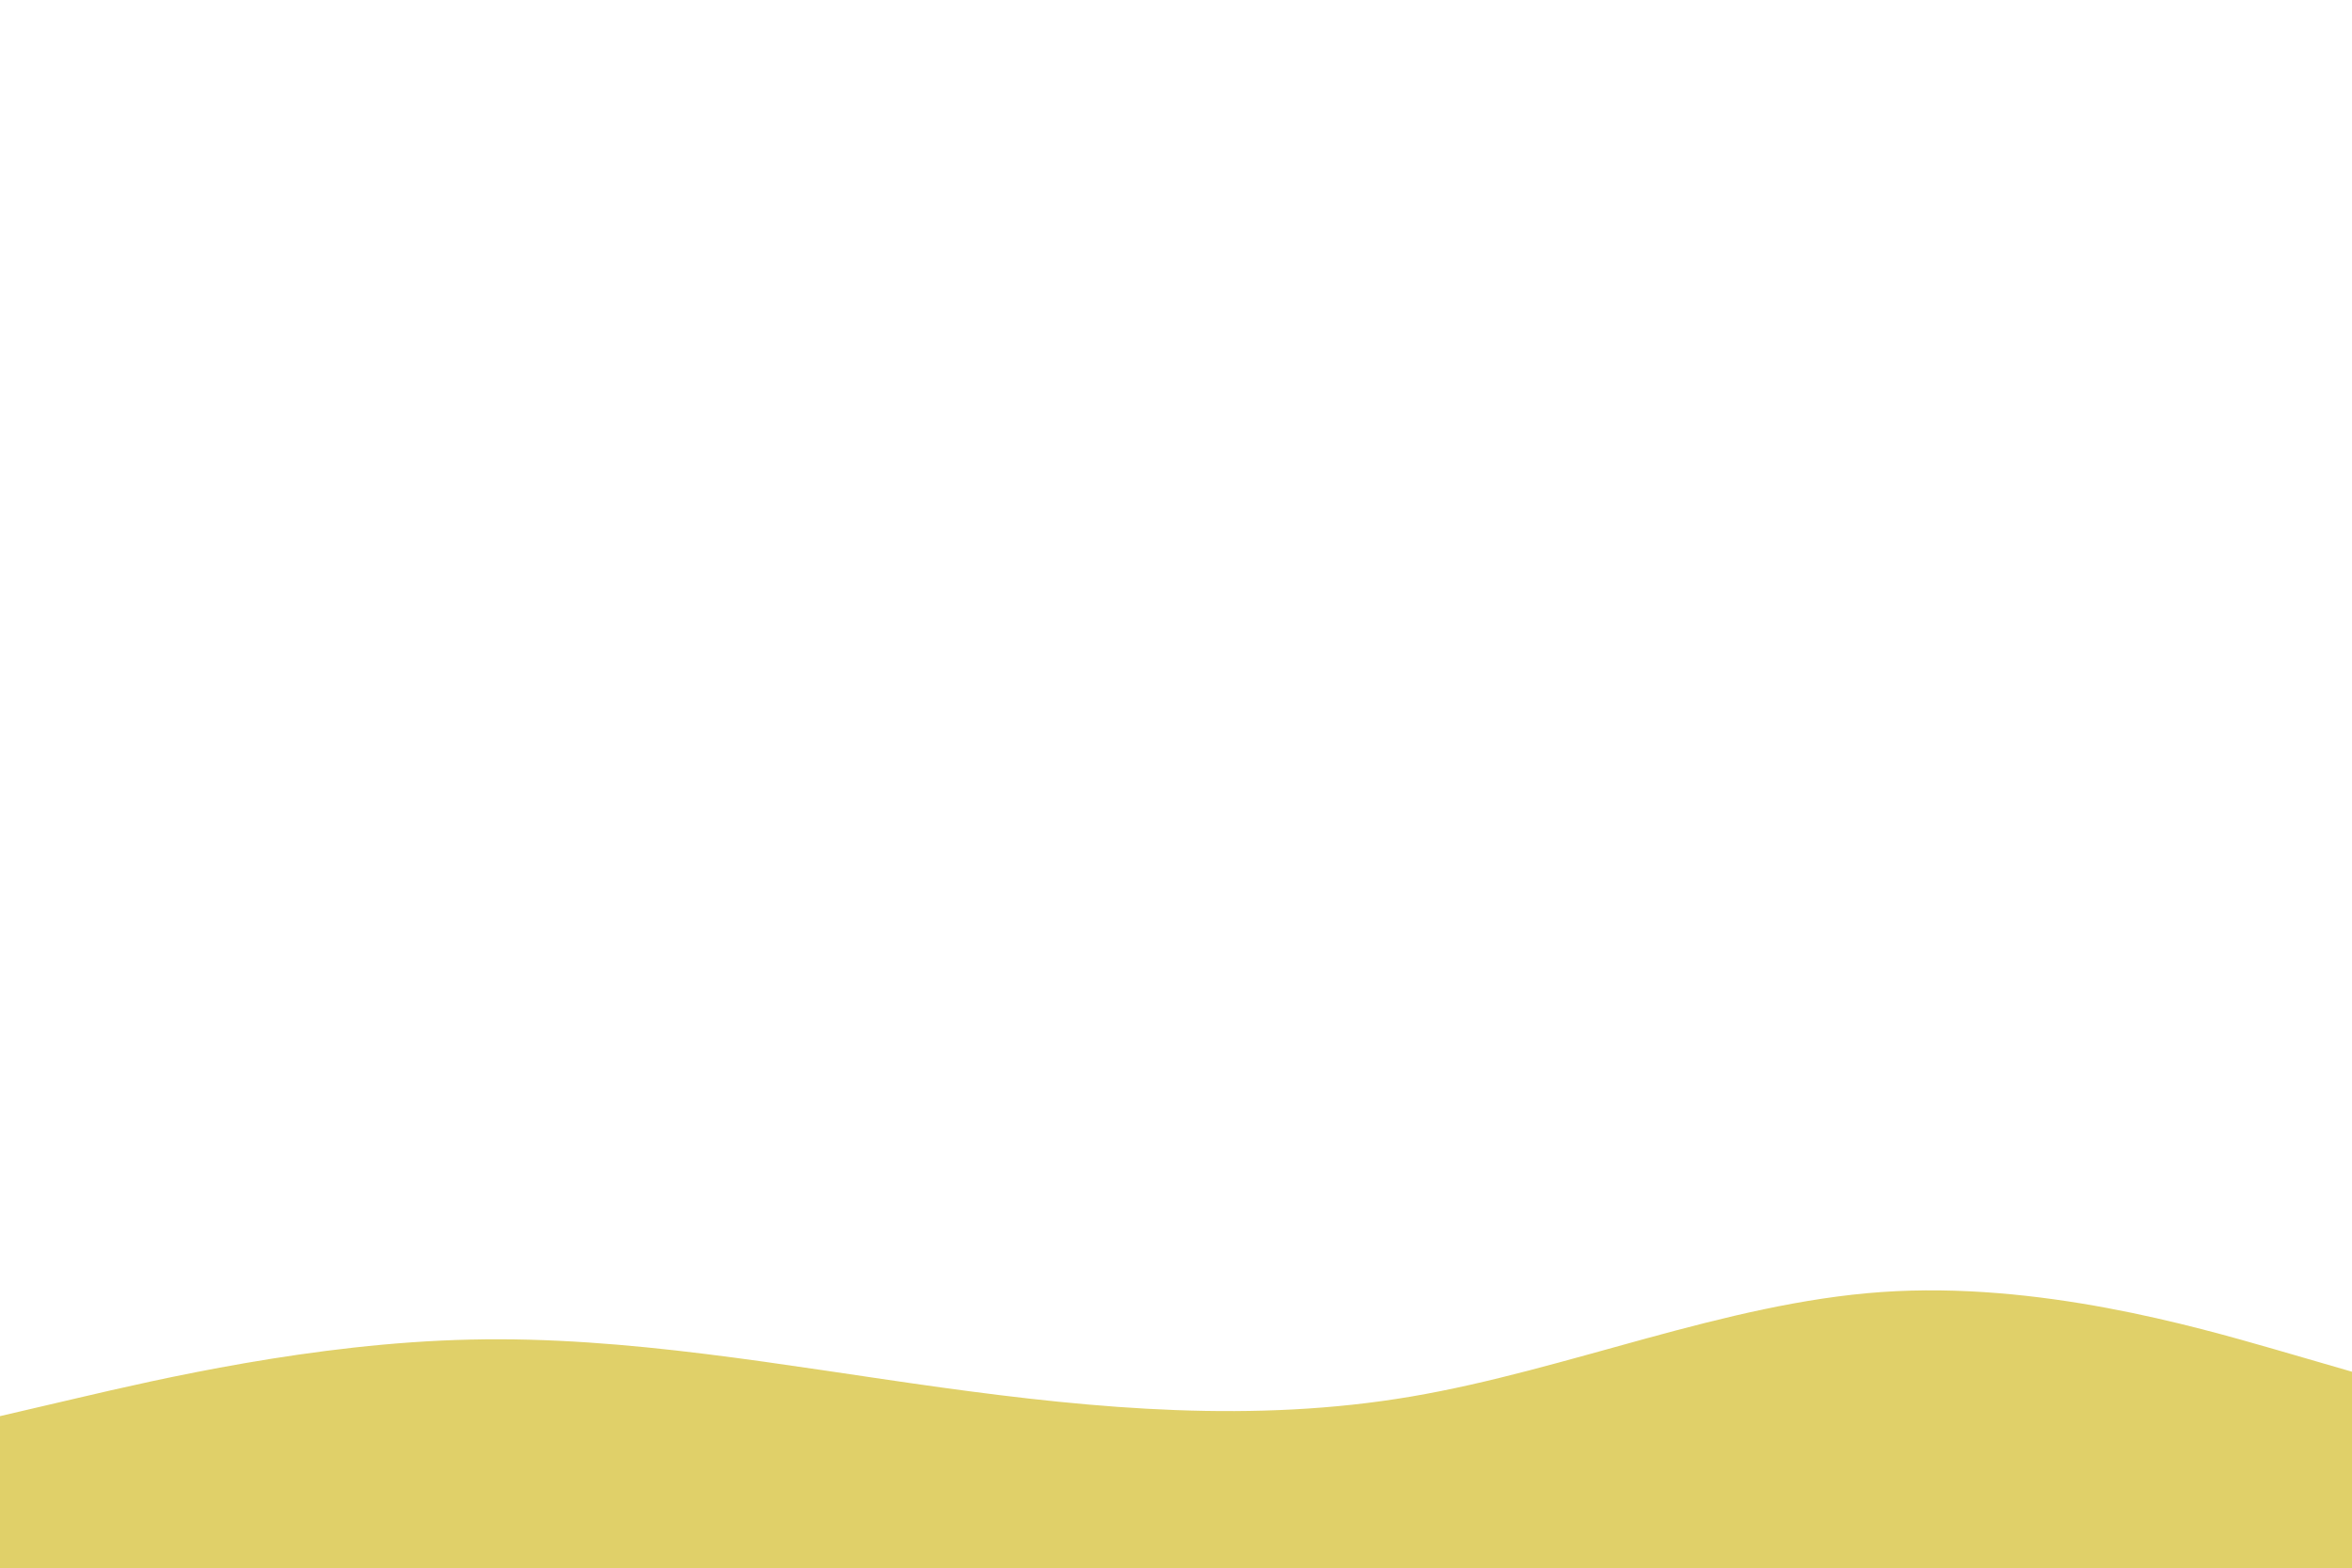
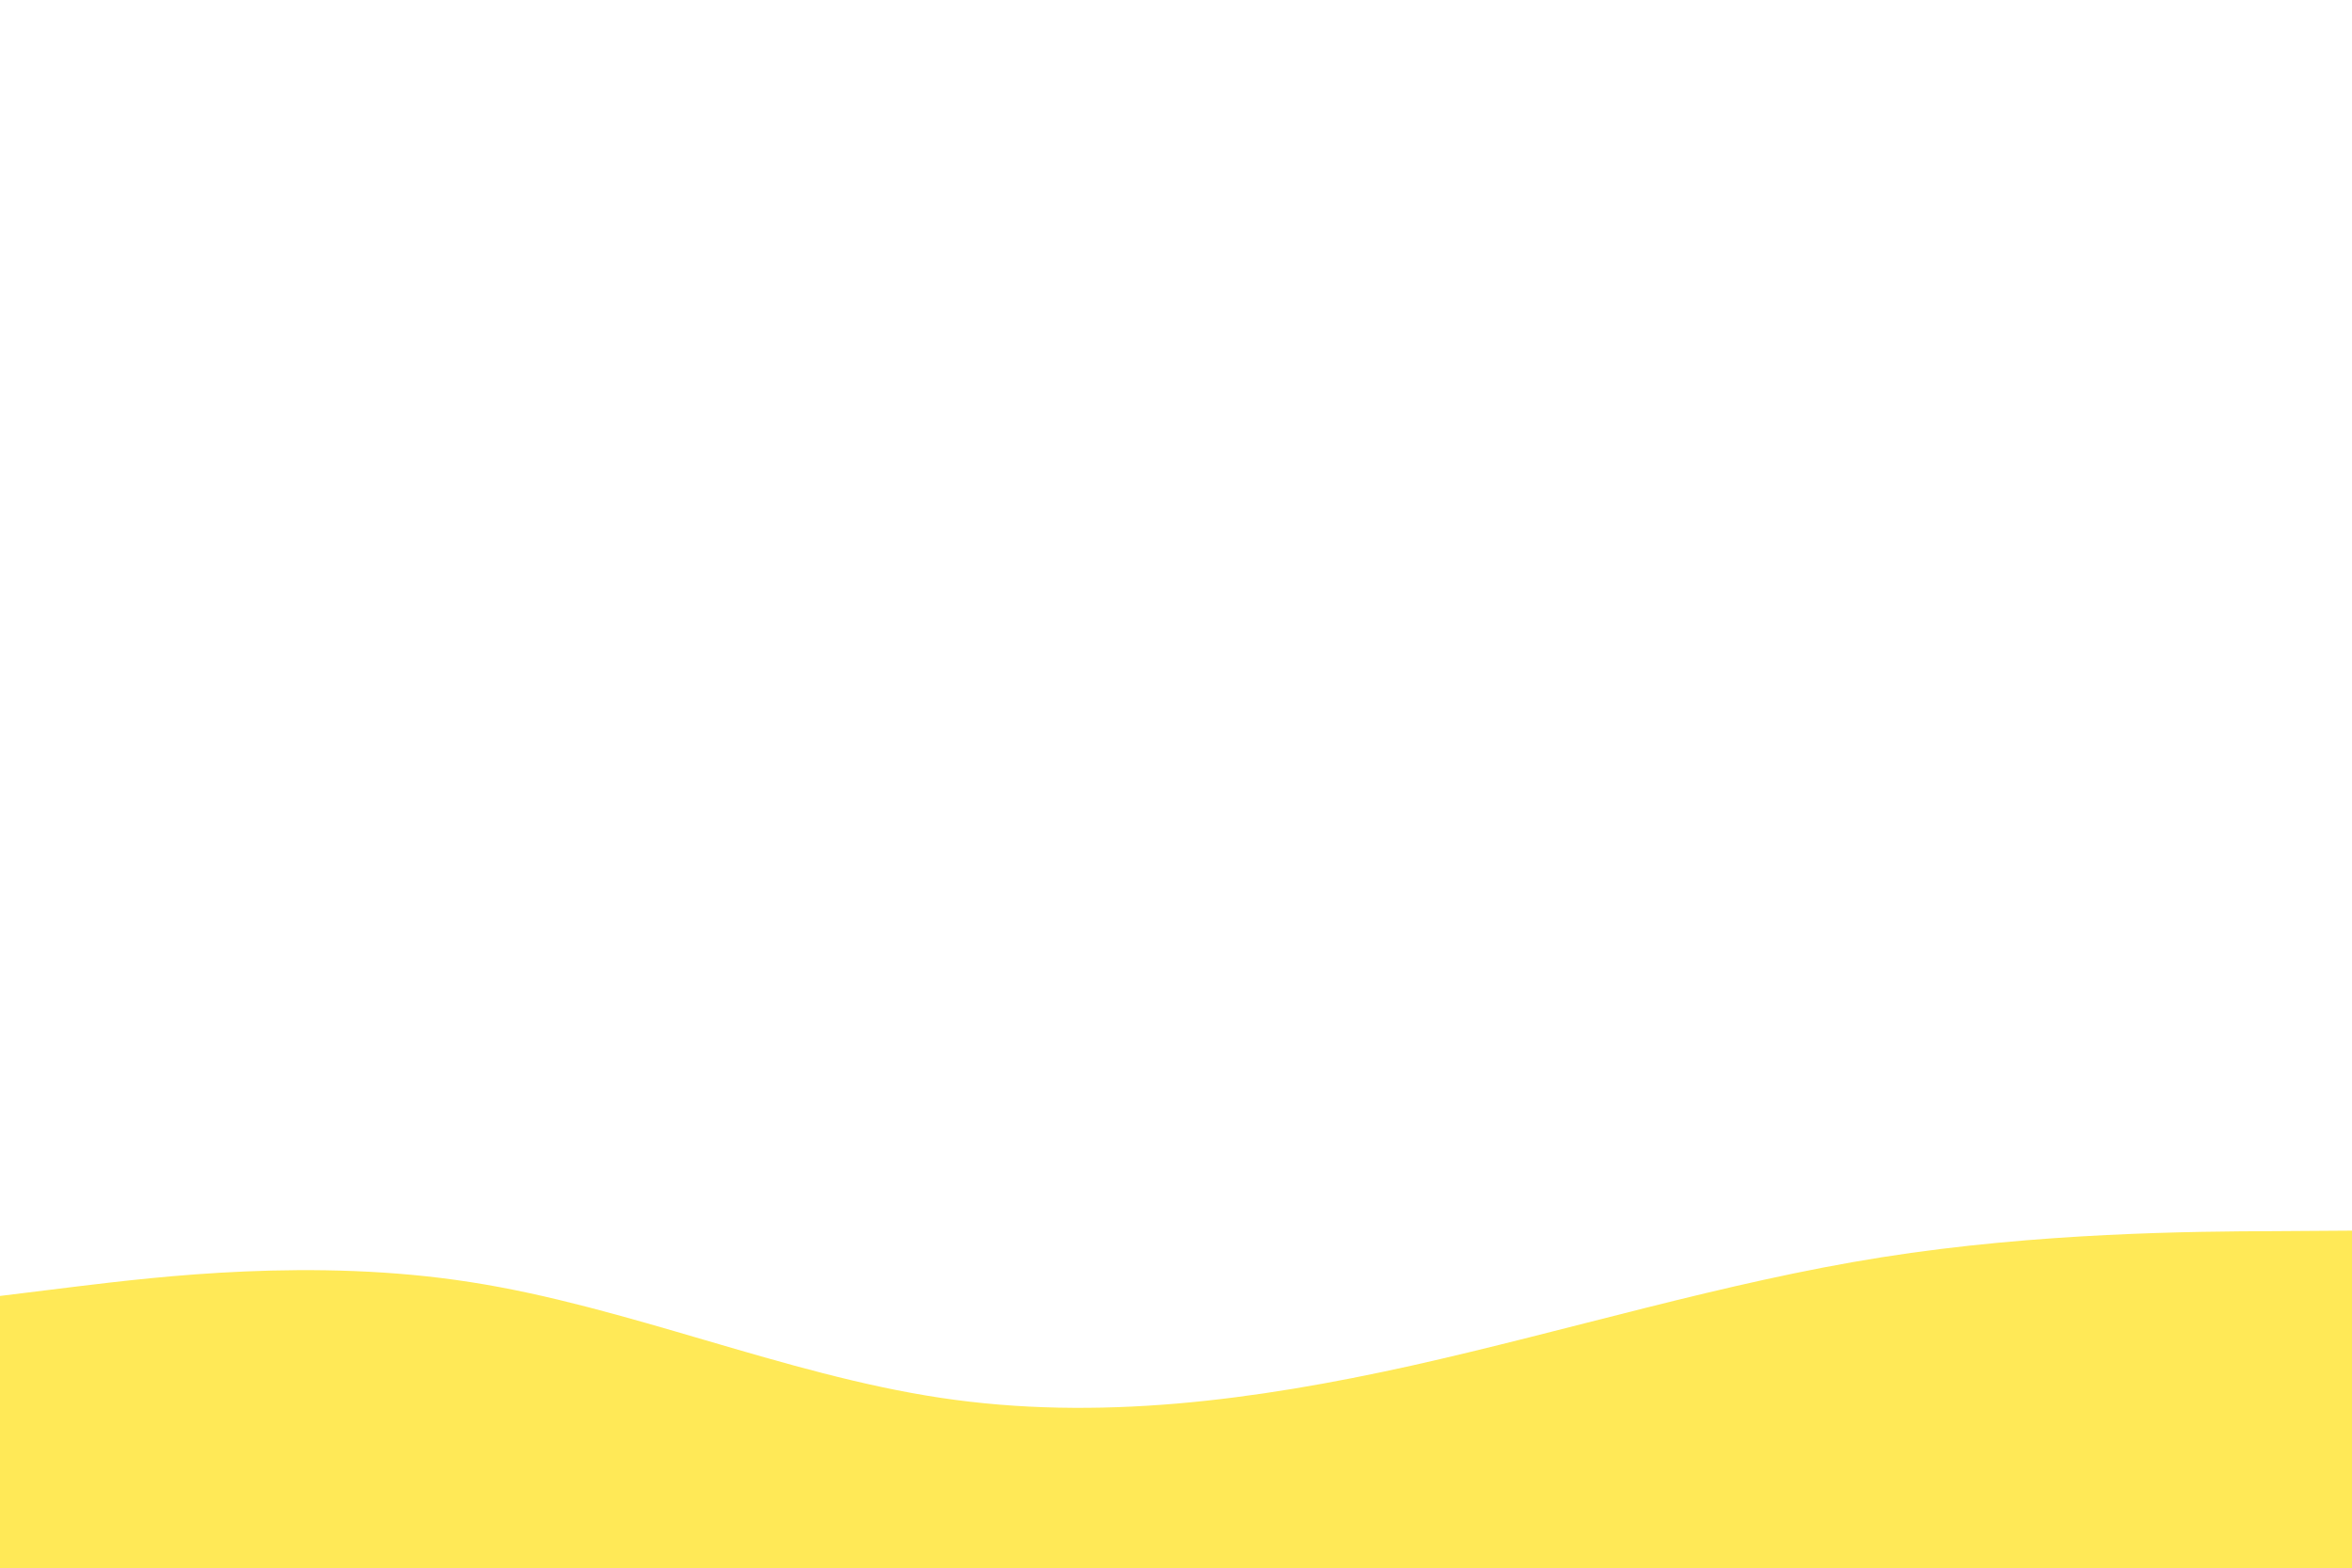
<svg xmlns="http://www.w3.org/2000/svg" id="visual" viewBox="0 0 900 600" width="900" height="600" version="1.1">
-   <path d="M0 542L30 535C60 528 120 514 180 512.7C240 511.3 300 522.7 360 531C420 539.3 480 544.7 540 534.5C600 524.3 660 498.7 720 494.5C780 490.3 840 507.7 870 516.3L900 525L900 601L870 601C840 601 780 601 720 601C660 601 600 601 540 601C480 601 420 601 360 601C300 601 240 601 180 601C120 601 60 601 30 601L0 601Z" fill="#E0D069" stroke-linecap="round" stroke-linejoin="miter" />
+   <path d="M0 496L30 492.3C60 488.7 120 481.3 180 490.7C240 500 300 526 360 535C420 544 480 536 540 522.7C600 509.3 660 490.7 720 481.2C780 471.7 840 471.3 870 471.2L900 471L900 601L870 601C840 601 780 601 720 601C660 601 600 601 540 601C480 601 420 601 360 601C300 601 240 601 180 601C120 601 60 601 30 601L0 601Z" fill="#FFE957" stroke-linecap="round" stroke-linejoin="miter" />
</svg>
